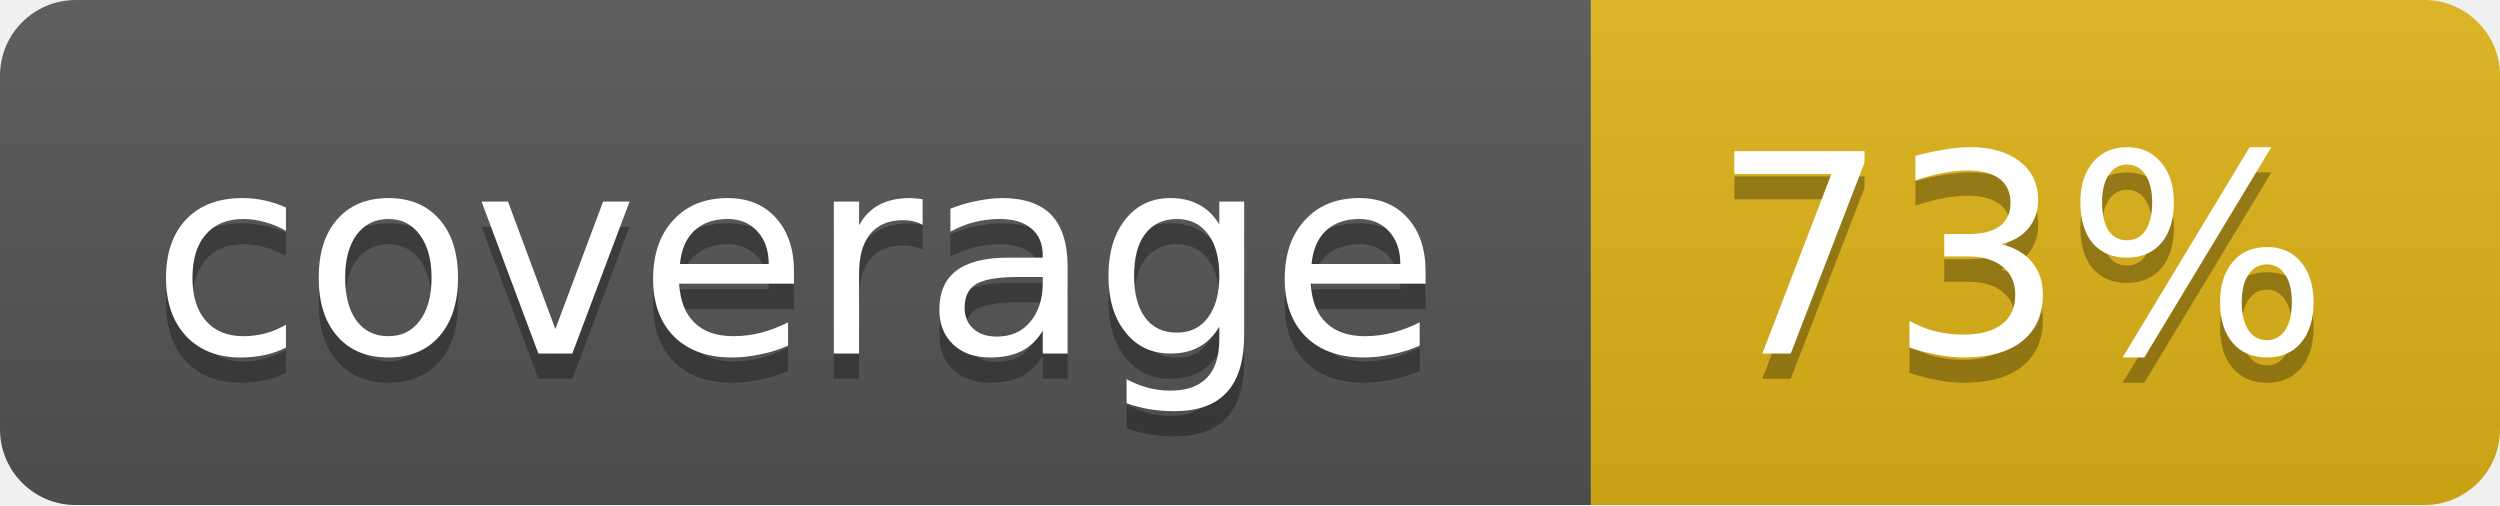
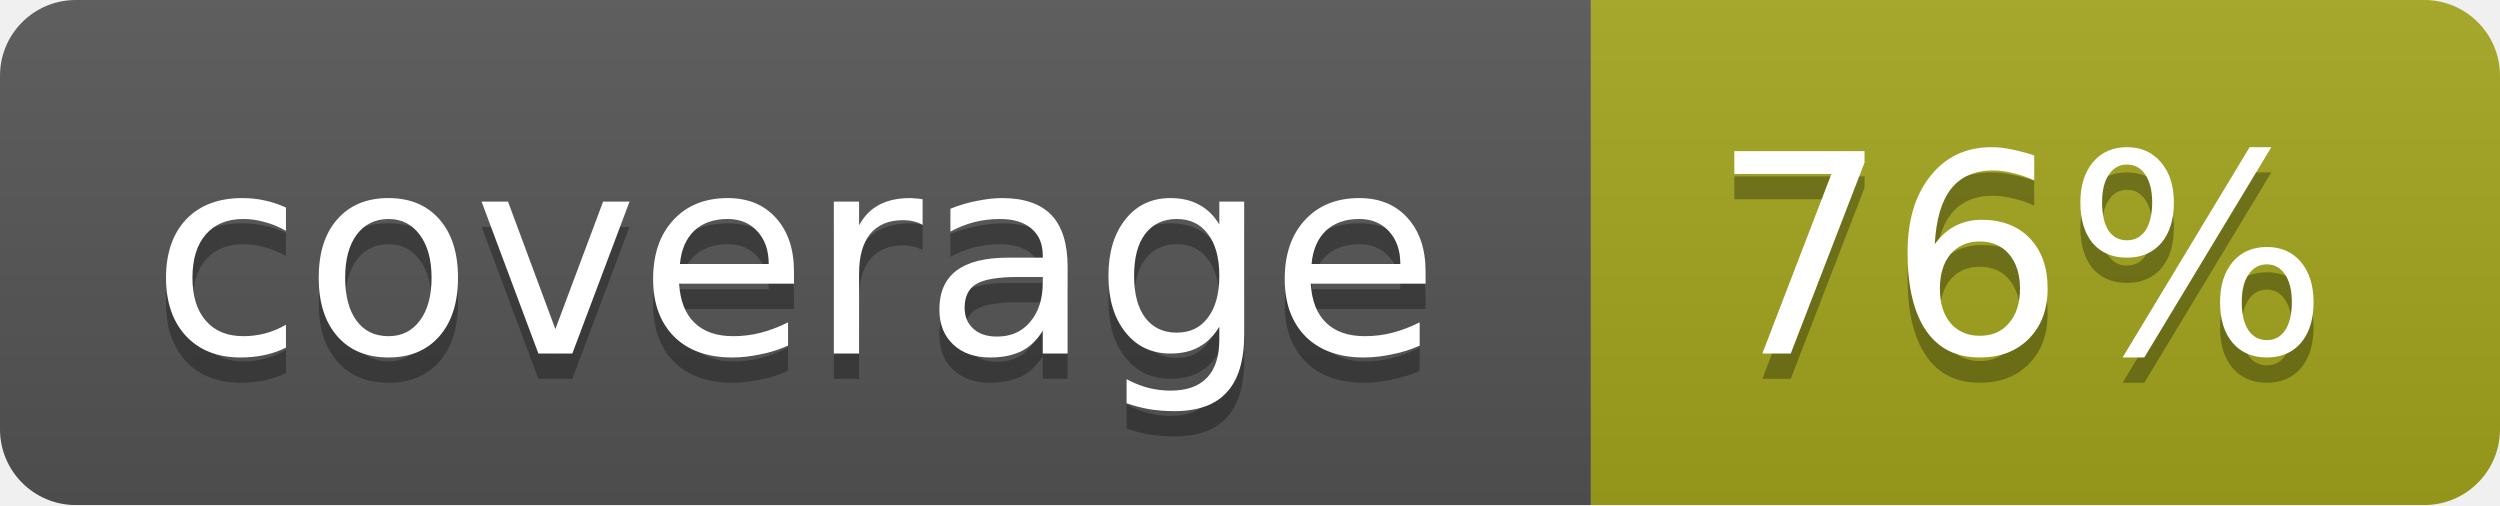
<svg xmlns="http://www.w3.org/2000/svg" width="99" height="20">
  <linearGradient id="b" x2="0" y2="100%">
    <stop offset="0" stop-color="#bbb" stop-opacity=".1" />
    <stop offset="1" stop-opacity=".1" />
  </linearGradient>
  <mask id="a">
    <rect width="99" height="20" rx="3" fill="#fff" />
  </mask>
  <g mask="url(#a)">
    <path fill="#555" d="M0 0h63v20H0z" />
-     <path fill="#dfb317" d="M63 0h36v20H63z" />
+     <path fill="#a4a61d" d="M63 0h36v20H63z" />
    <path fill="url(#b)" d="M0 0h99v20H0z" />
  </g>
  <g fill="#fff" text-anchor="middle" font-family="DejaVu Sans,Verdana,Geneva,sans-serif" font-size="11">
    <text x="31.5" y="15" fill="#010101" fill-opacity=".3">coverage</text>
    <text x="31.5" y="14">coverage</text>
-     <text x="80" y="15" fill="#010101" fill-opacity=".3">73%</text>
-     <text x="80" y="14">73%</text>
+     <text x="80" y="15" fill="#010101" fill-opacity=".3">76%</text>
+     <text x="80" y="14">76%</text>
  </g>
</svg>
